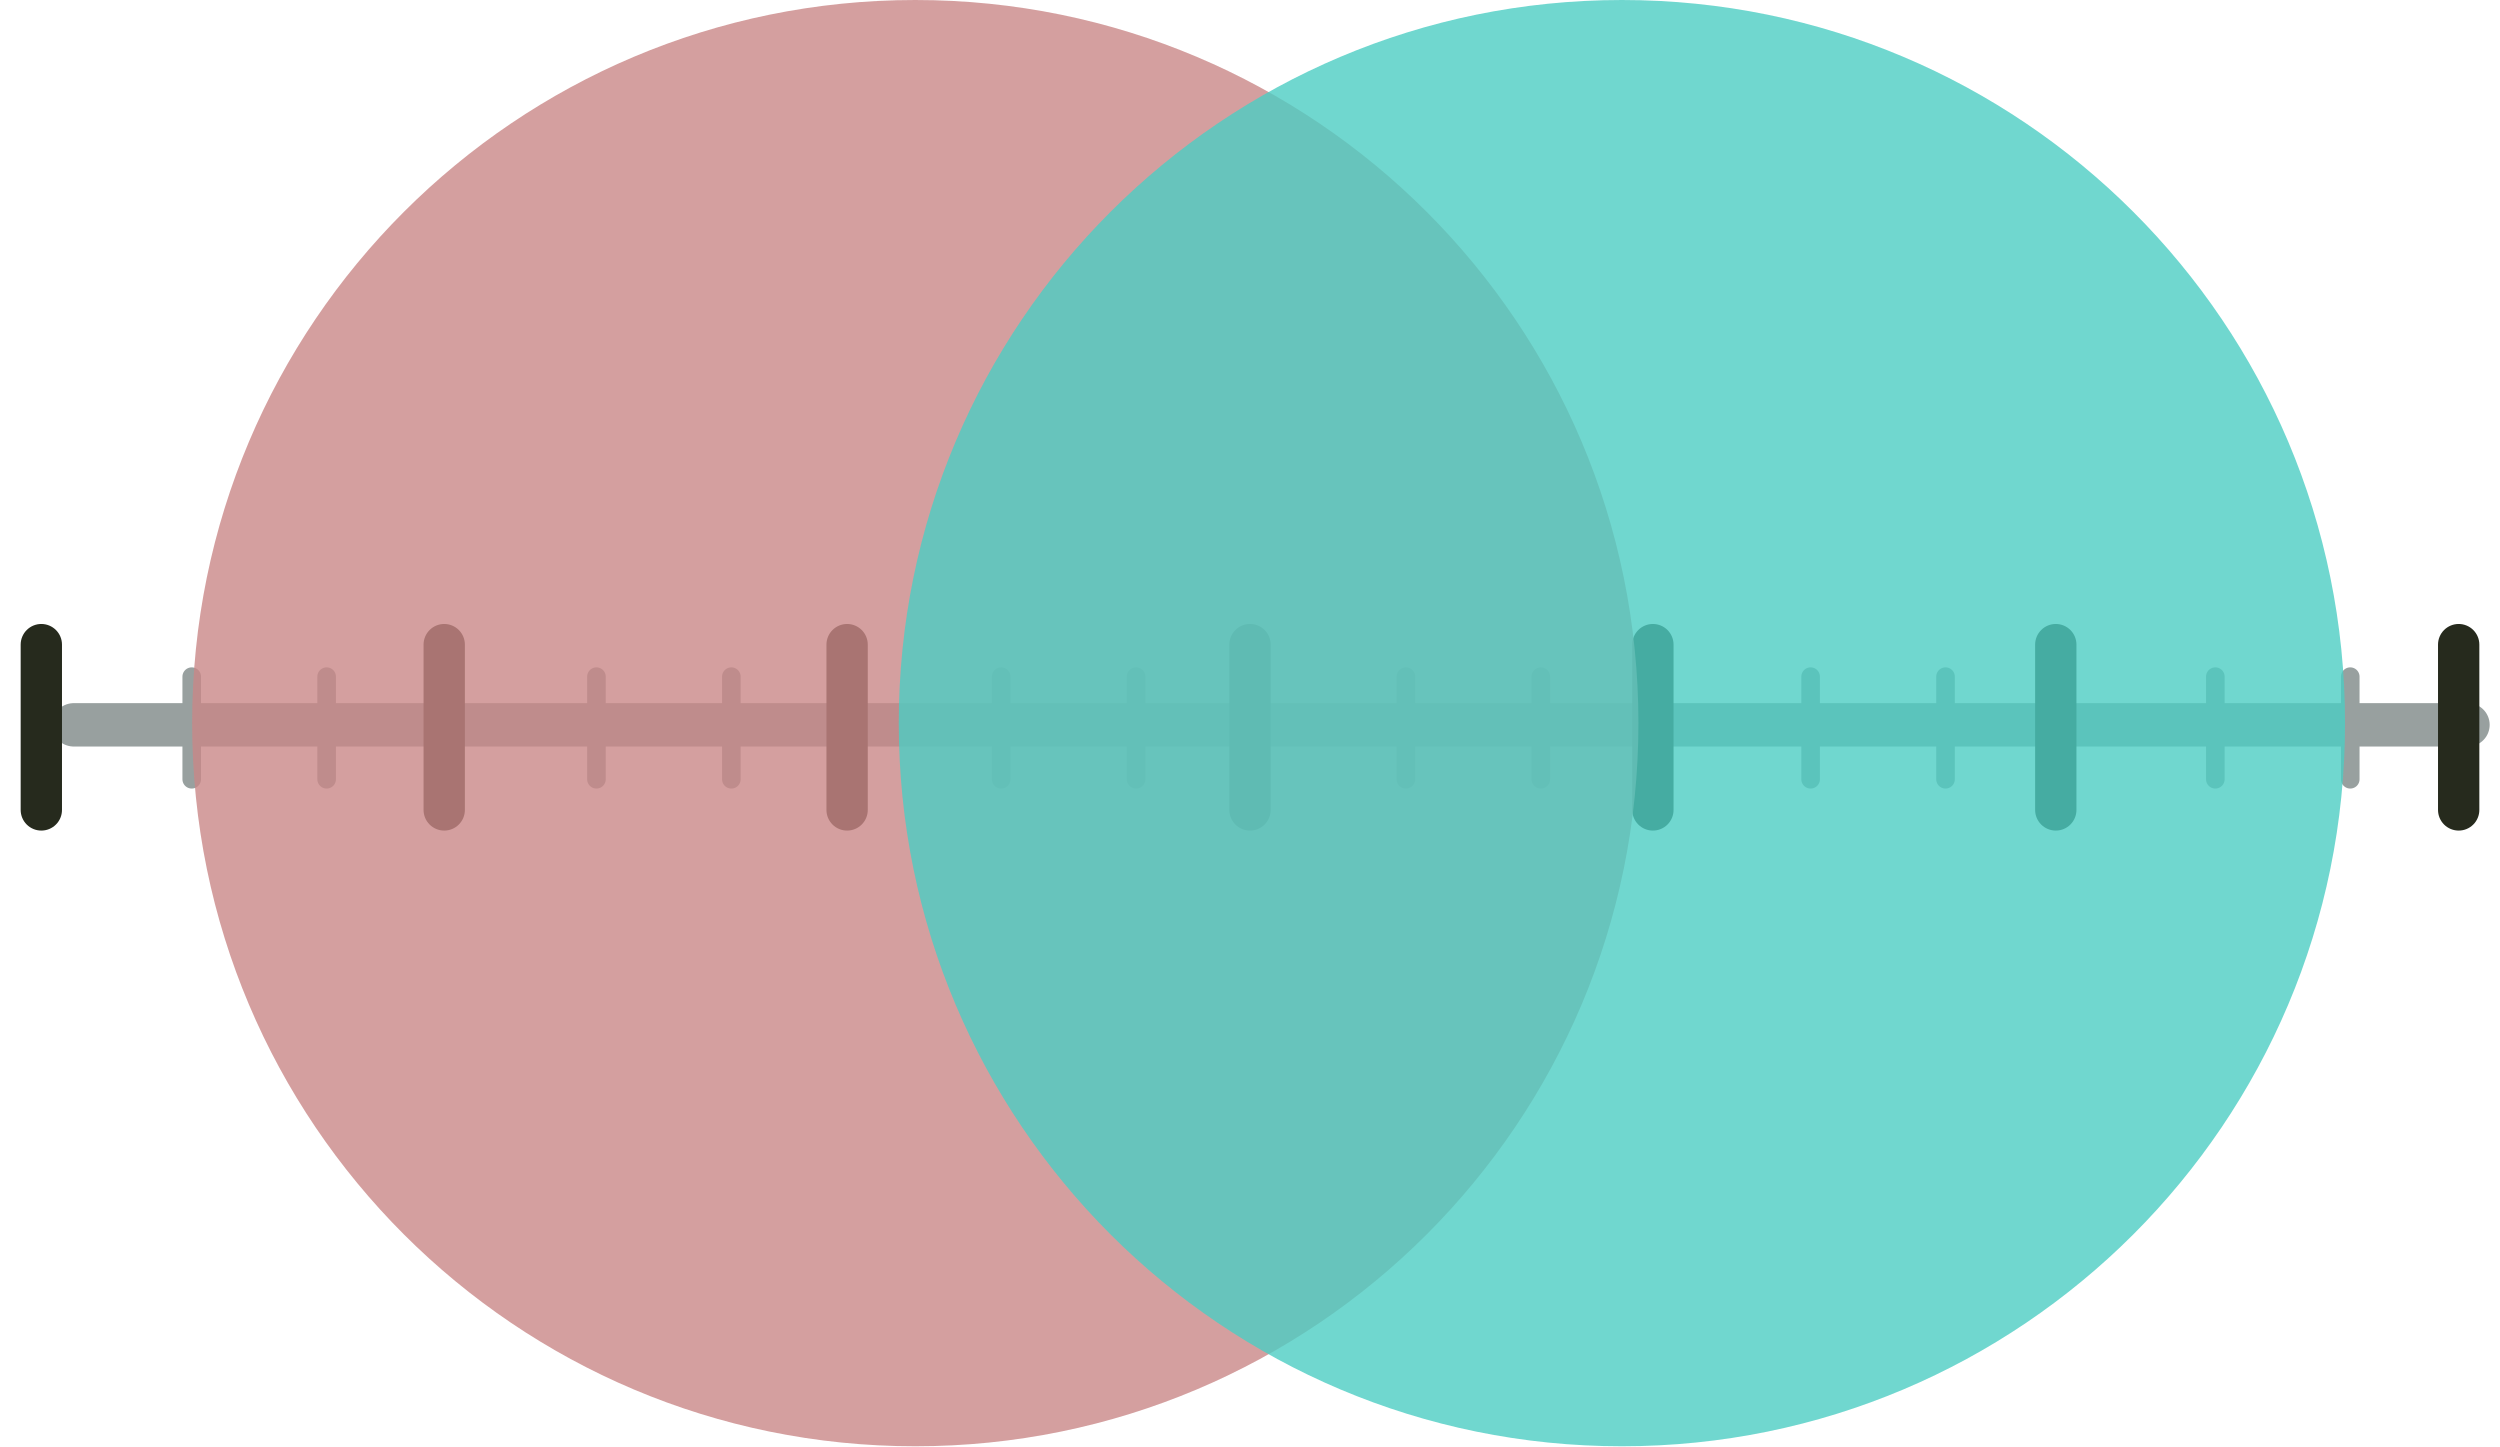
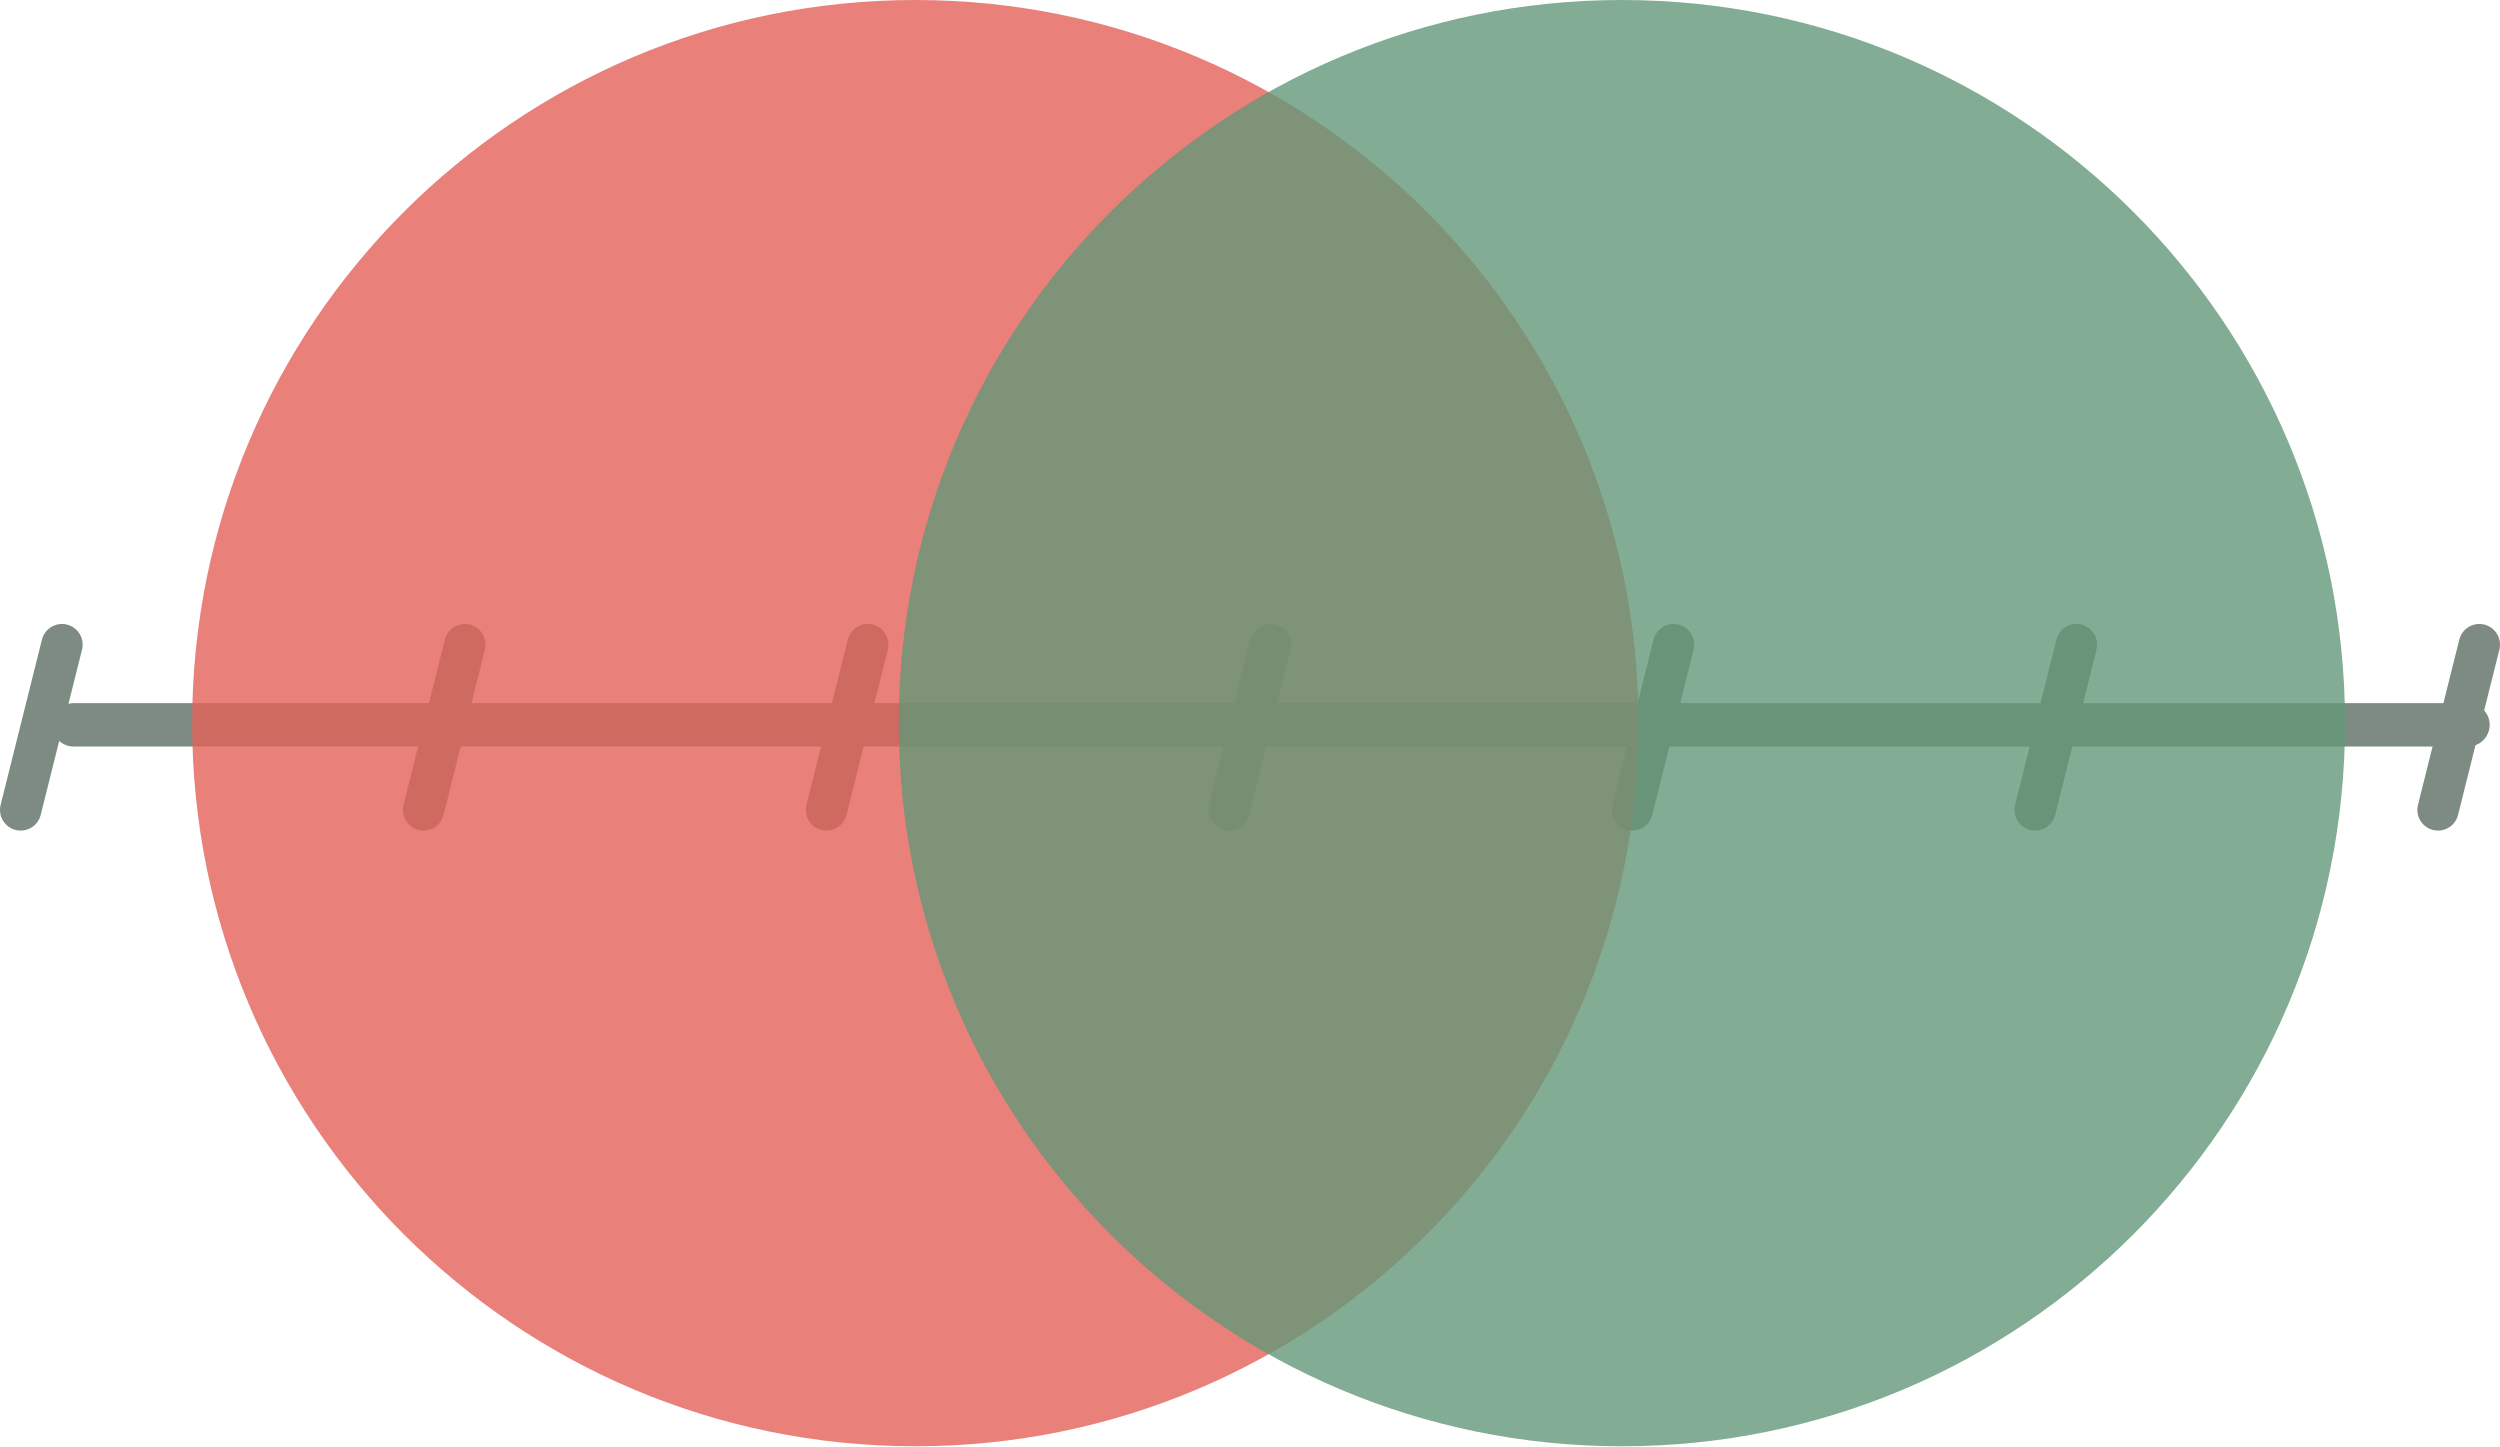
<svg xmlns="http://www.w3.org/2000/svg" width="1210" height="700" viewBox="0 0 1210 700" fill="none">
-   <line x1="35.673" y1="350.82" x2="1194.5" y2="350.82" stroke="#98A09F" stroke-width="21" stroke-linecap="round" />
-   <line x1="92.795" y1="327.5" x2="92.795" y2="377.165" stroke="#98A09F" stroke-width="9" stroke-linecap="round" />
-   <line x1="158.09" y1="327.5" x2="158.09" y2="377.165" stroke="#98A09F" stroke-width="9" stroke-linecap="round" />
-   <line x1="288.68" y1="327.5" x2="288.68" y2="377.165" stroke="#98A09F" stroke-width="9" stroke-linecap="round" />
-   <line x1="353.975" y1="327.5" x2="353.975" y2="377.165" stroke="#98A09F" stroke-width="9" stroke-linecap="round" />
-   <line x1="484.565" y1="327.5" x2="484.565" y2="377.165" stroke="#98A09F" stroke-width="9" stroke-linecap="round" />
-   <line x1="549.86" y1="327.5" x2="549.86" y2="377.165" stroke="#98A09F" stroke-width="9" stroke-linecap="round" />
-   <line x1="680.451" y1="327.5" x2="680.451" y2="377.165" stroke="#98A09F" stroke-width="9" stroke-linecap="round" />
-   <line x1="745.746" y1="327.5" x2="745.746" y2="377.165" stroke="#98A09F" stroke-width="9" stroke-linecap="round" />
-   <line x1="876.335" y1="327.5" x2="876.335" y2="377.165" stroke="#98A09F" stroke-width="9" stroke-linecap="round" />
-   <line x1="941.631" y1="327.5" x2="941.631" y2="377.165" stroke="#98A09F" stroke-width="9" stroke-linecap="round" />
-   <line x1="1072.22" y1="327.5" x2="1072.22" y2="377.165" stroke="#98A09F" stroke-width="9" stroke-linecap="round" />
-   <line x1="1137.52" y1="327.5" x2="1137.52" y2="377.165" stroke="#98A09F" stroke-width="9" stroke-linecap="round" />
-   <line x1="20" y1="312" x2="20" y2="392" stroke="#262A1D" stroke-width="20" stroke-linecap="round" />
-   <line x1="215" y1="312" x2="215" y2="392" stroke="#262A1D" stroke-width="20" stroke-linecap="round" />
-   <line x1="410" y1="312" x2="410" y2="392" stroke="#262A1D" stroke-width="20" stroke-linecap="round" />
-   <line x1="605" y1="312" x2="605" y2="392" stroke="#262A1D" stroke-width="20" stroke-linecap="round" />
-   <line x1="800" y1="312" x2="800" y2="392" stroke="#262A1D" stroke-width="20" stroke-linecap="round" />
-   <line x1="995" y1="312" x2="995" y2="392" stroke="#262A1D" stroke-width="20" stroke-linecap="round" />
-   <line x1="1190" y1="312" x2="1190" y2="392" stroke="#262A1D" stroke-width="20" stroke-linecap="round" />
-   <circle cx="443" cy="350" r="350" fill="#C98787" fill-opacity="0.8" />
-   <circle cx="785" cy="350" r="350" fill="#4CCDC3" fill-opacity="0.8" />
+   <line x1="35.673" y1="350.82" x2="1194.5" y2="350.82" stroke="#7E8B83" stroke-width="21" stroke-linecap="round" />
+   <line x1="30" y1="312" x2="10" y2="392" stroke="#7E8B83" stroke-width="20" stroke-linecap="round" />
+   <line x1="225" y1="312" x2="205" y2="392" stroke="#7E8B83" stroke-width="20" stroke-linecap="round" />
+   <line x1="420" y1="312" x2="400" y2="392" stroke="#7E8B83" stroke-width="20" stroke-linecap="round" />
+   <line x1="615" y1="312" x2="595" y2="392" stroke="#7E8B83" stroke-width="20" stroke-linecap="round" />
+   <line x1="810" y1="312" x2="790" y2="392" stroke="#7E8B83" stroke-width="20" stroke-linecap="round" />
+   <line x1="1005" y1="312" x2="985" y2="392" stroke="#7E8B83" stroke-width="20" stroke-linecap="round" />
+   <line x1="1200" y1="312" x2="1180" y2="392" stroke="#7E8B83" stroke-width="20" stroke-linecap="round" />
+   <circle opacity="0.8" cx="443" cy="350" r="350" fill="#E36259" />
+   <circle opacity="0.8" cx="785" cy="350" r="350" fill="#639778" />
</svg>
